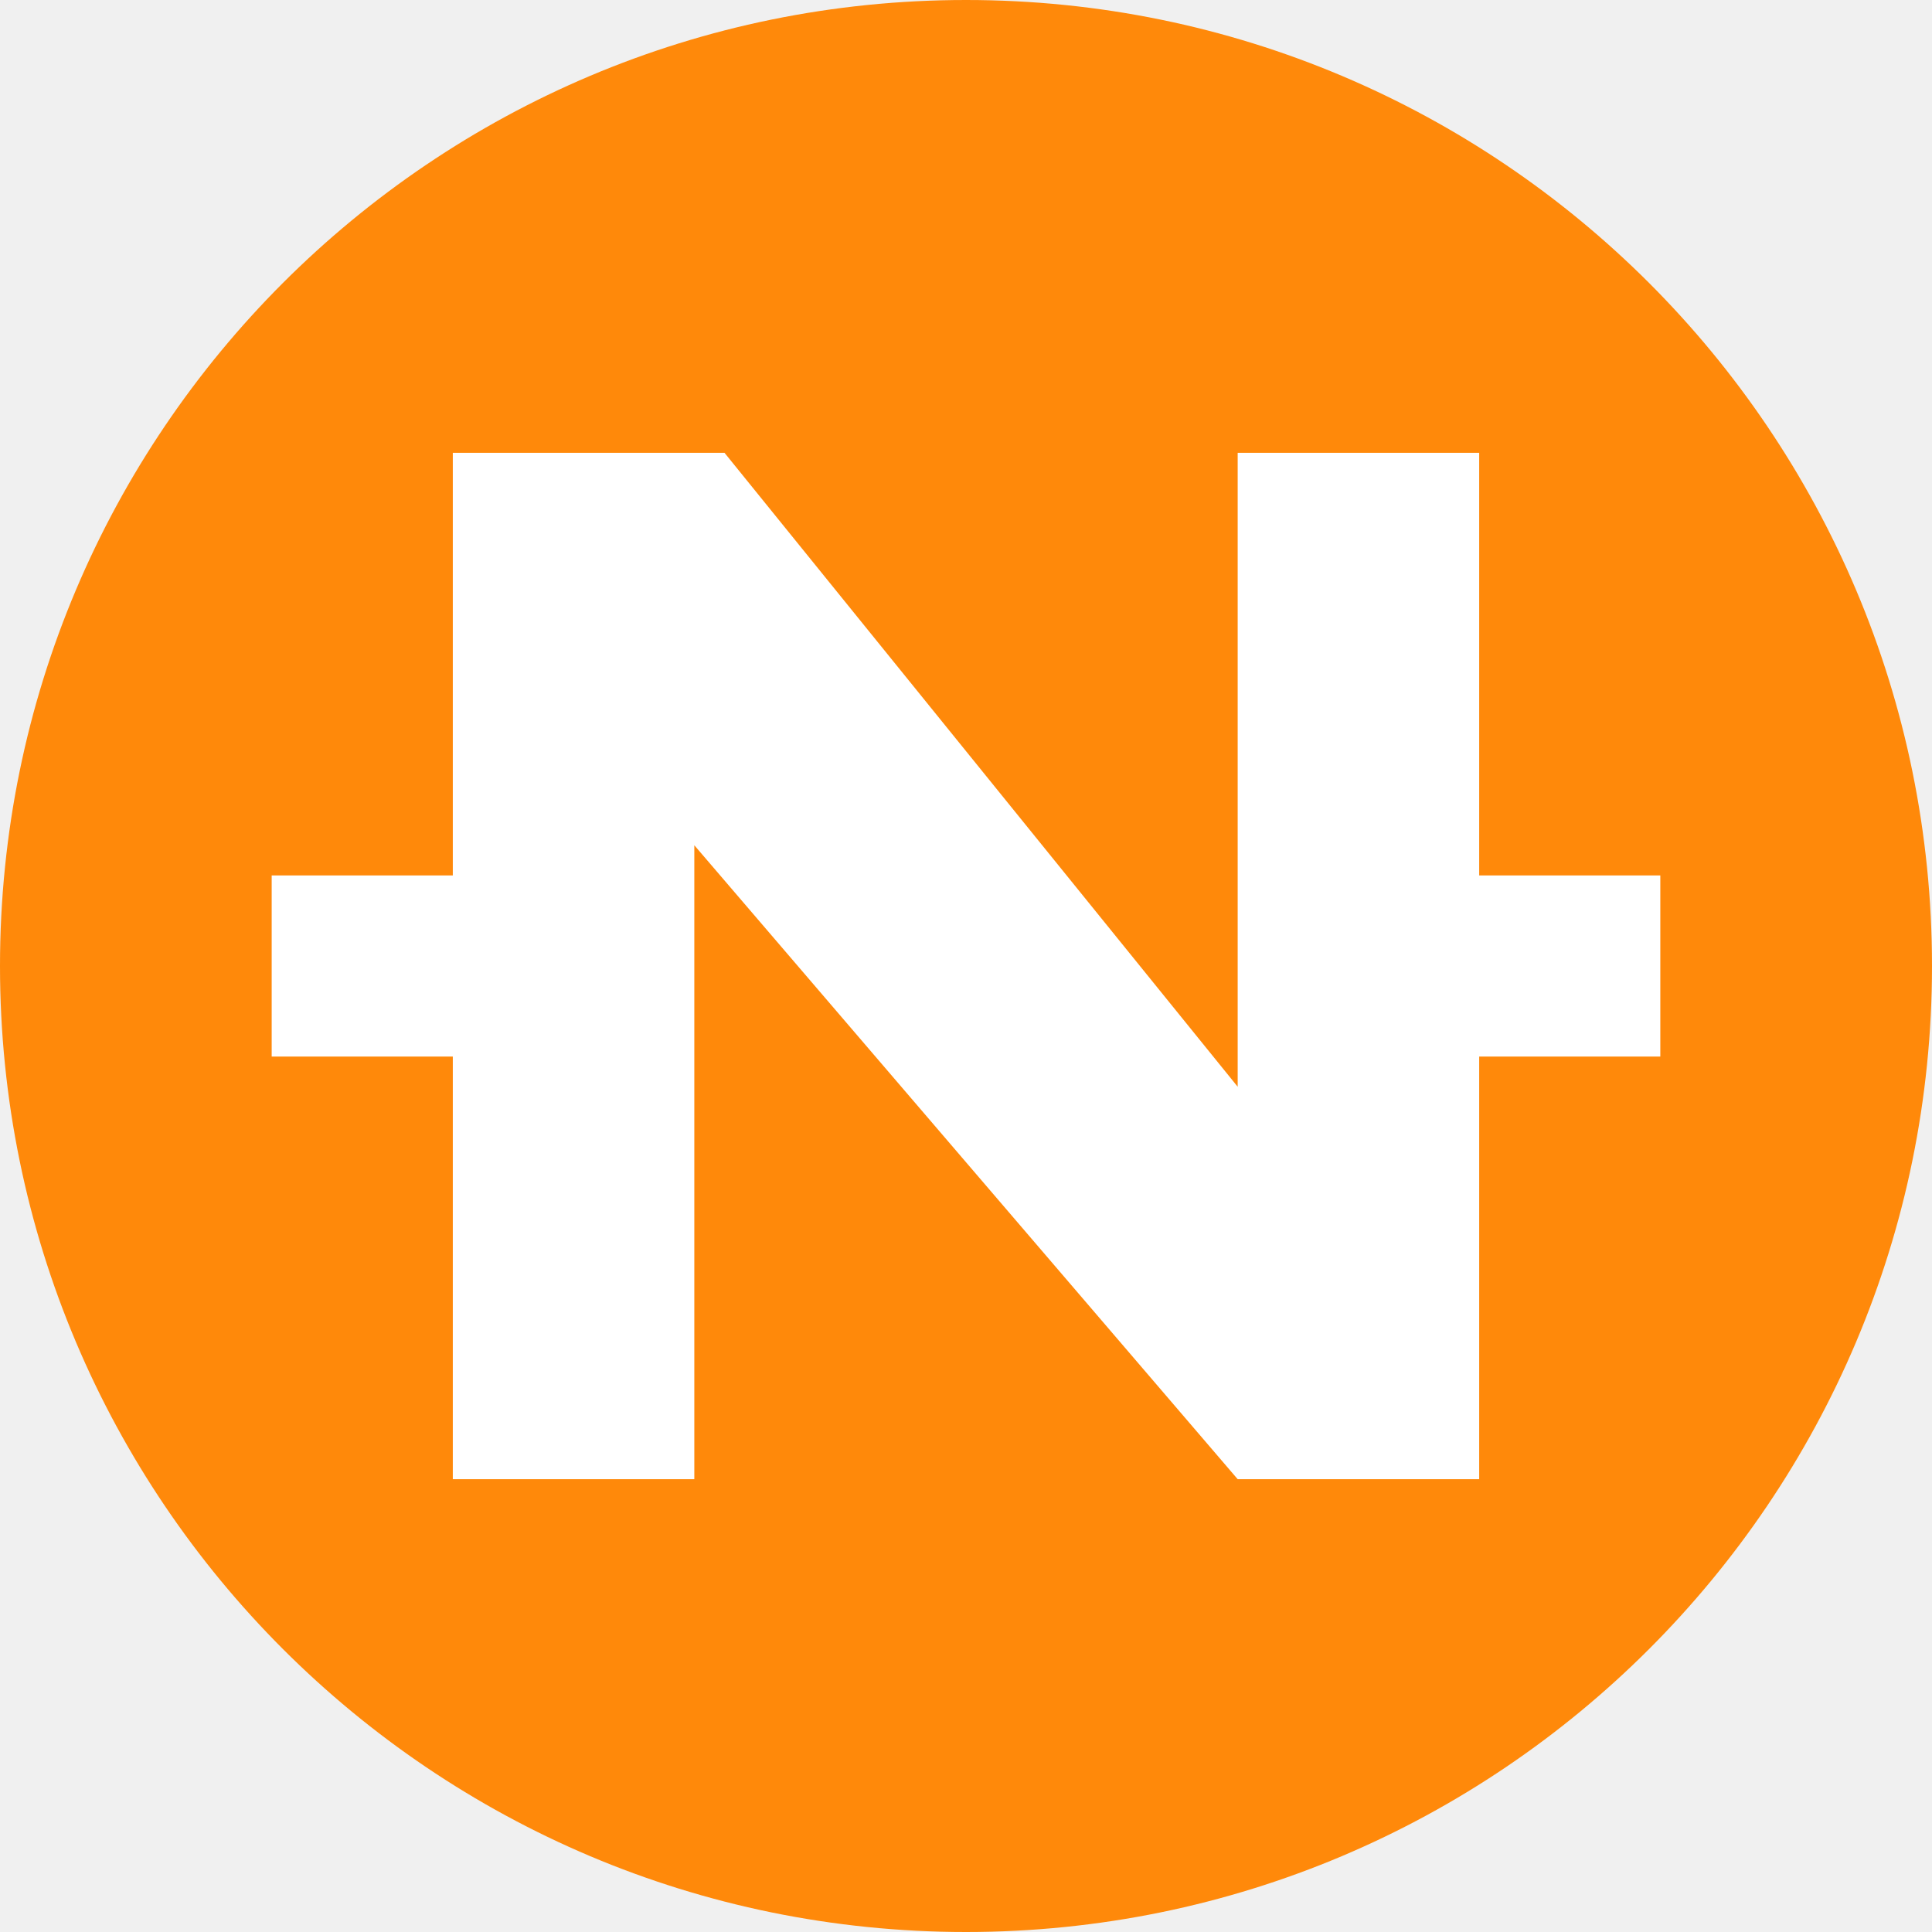
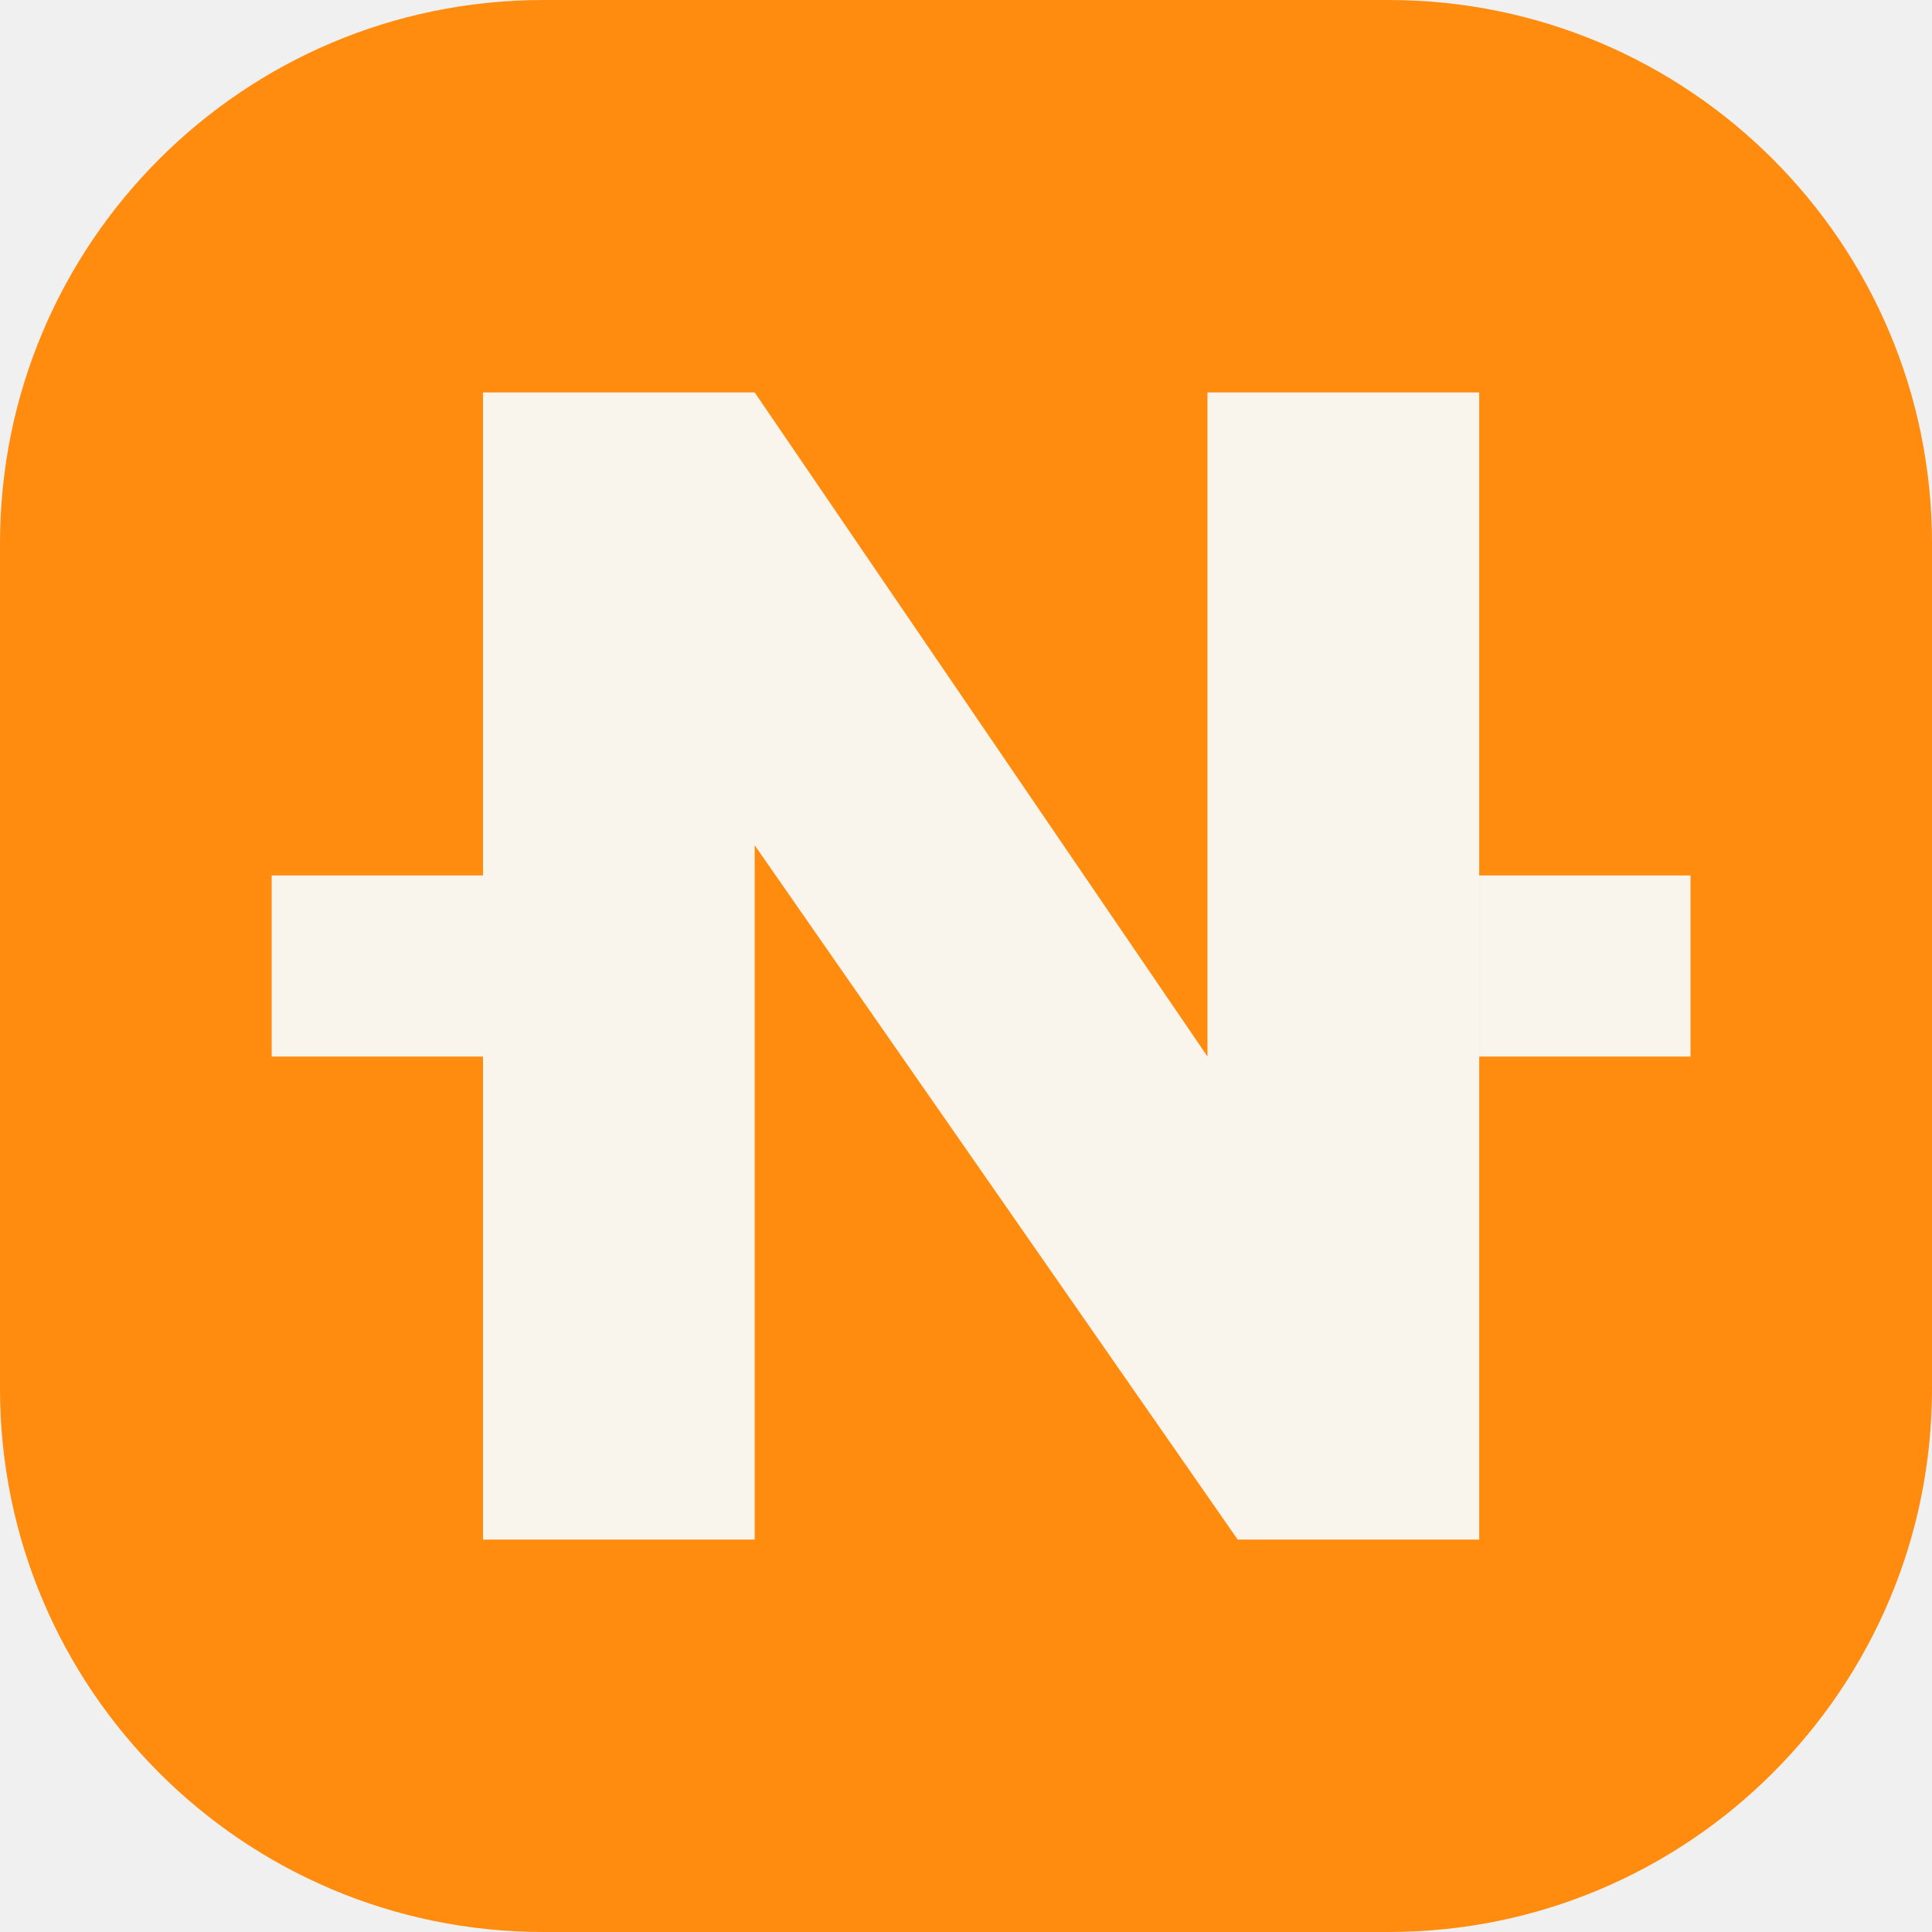
<svg xmlns="http://www.w3.org/2000/svg" viewBox="0 0 64 64" role="img" aria-label="NIR">
-   <circle cx="32" cy="32" r="32" fill="#ff890a" />
-   <path d="M15 49V15h9l17 21V15h8v34h-8L23 28v21z" fill="#fff" />
-   <path d="M9 29h8v6H9zm38 0h8v6h-8z" fill="#fff" />
+   <rect width="64" height="64" rx="18" fill="#ff8c0f" />
+   <path d="M16 51V13h9l15 22V13h9v38h-8L25 28v23z" fill="#faf5ec" />
+   <path d="M9 29h7v6H9zm40 0h7v6h-7z" fill="#faf5ec" />
</svg>
